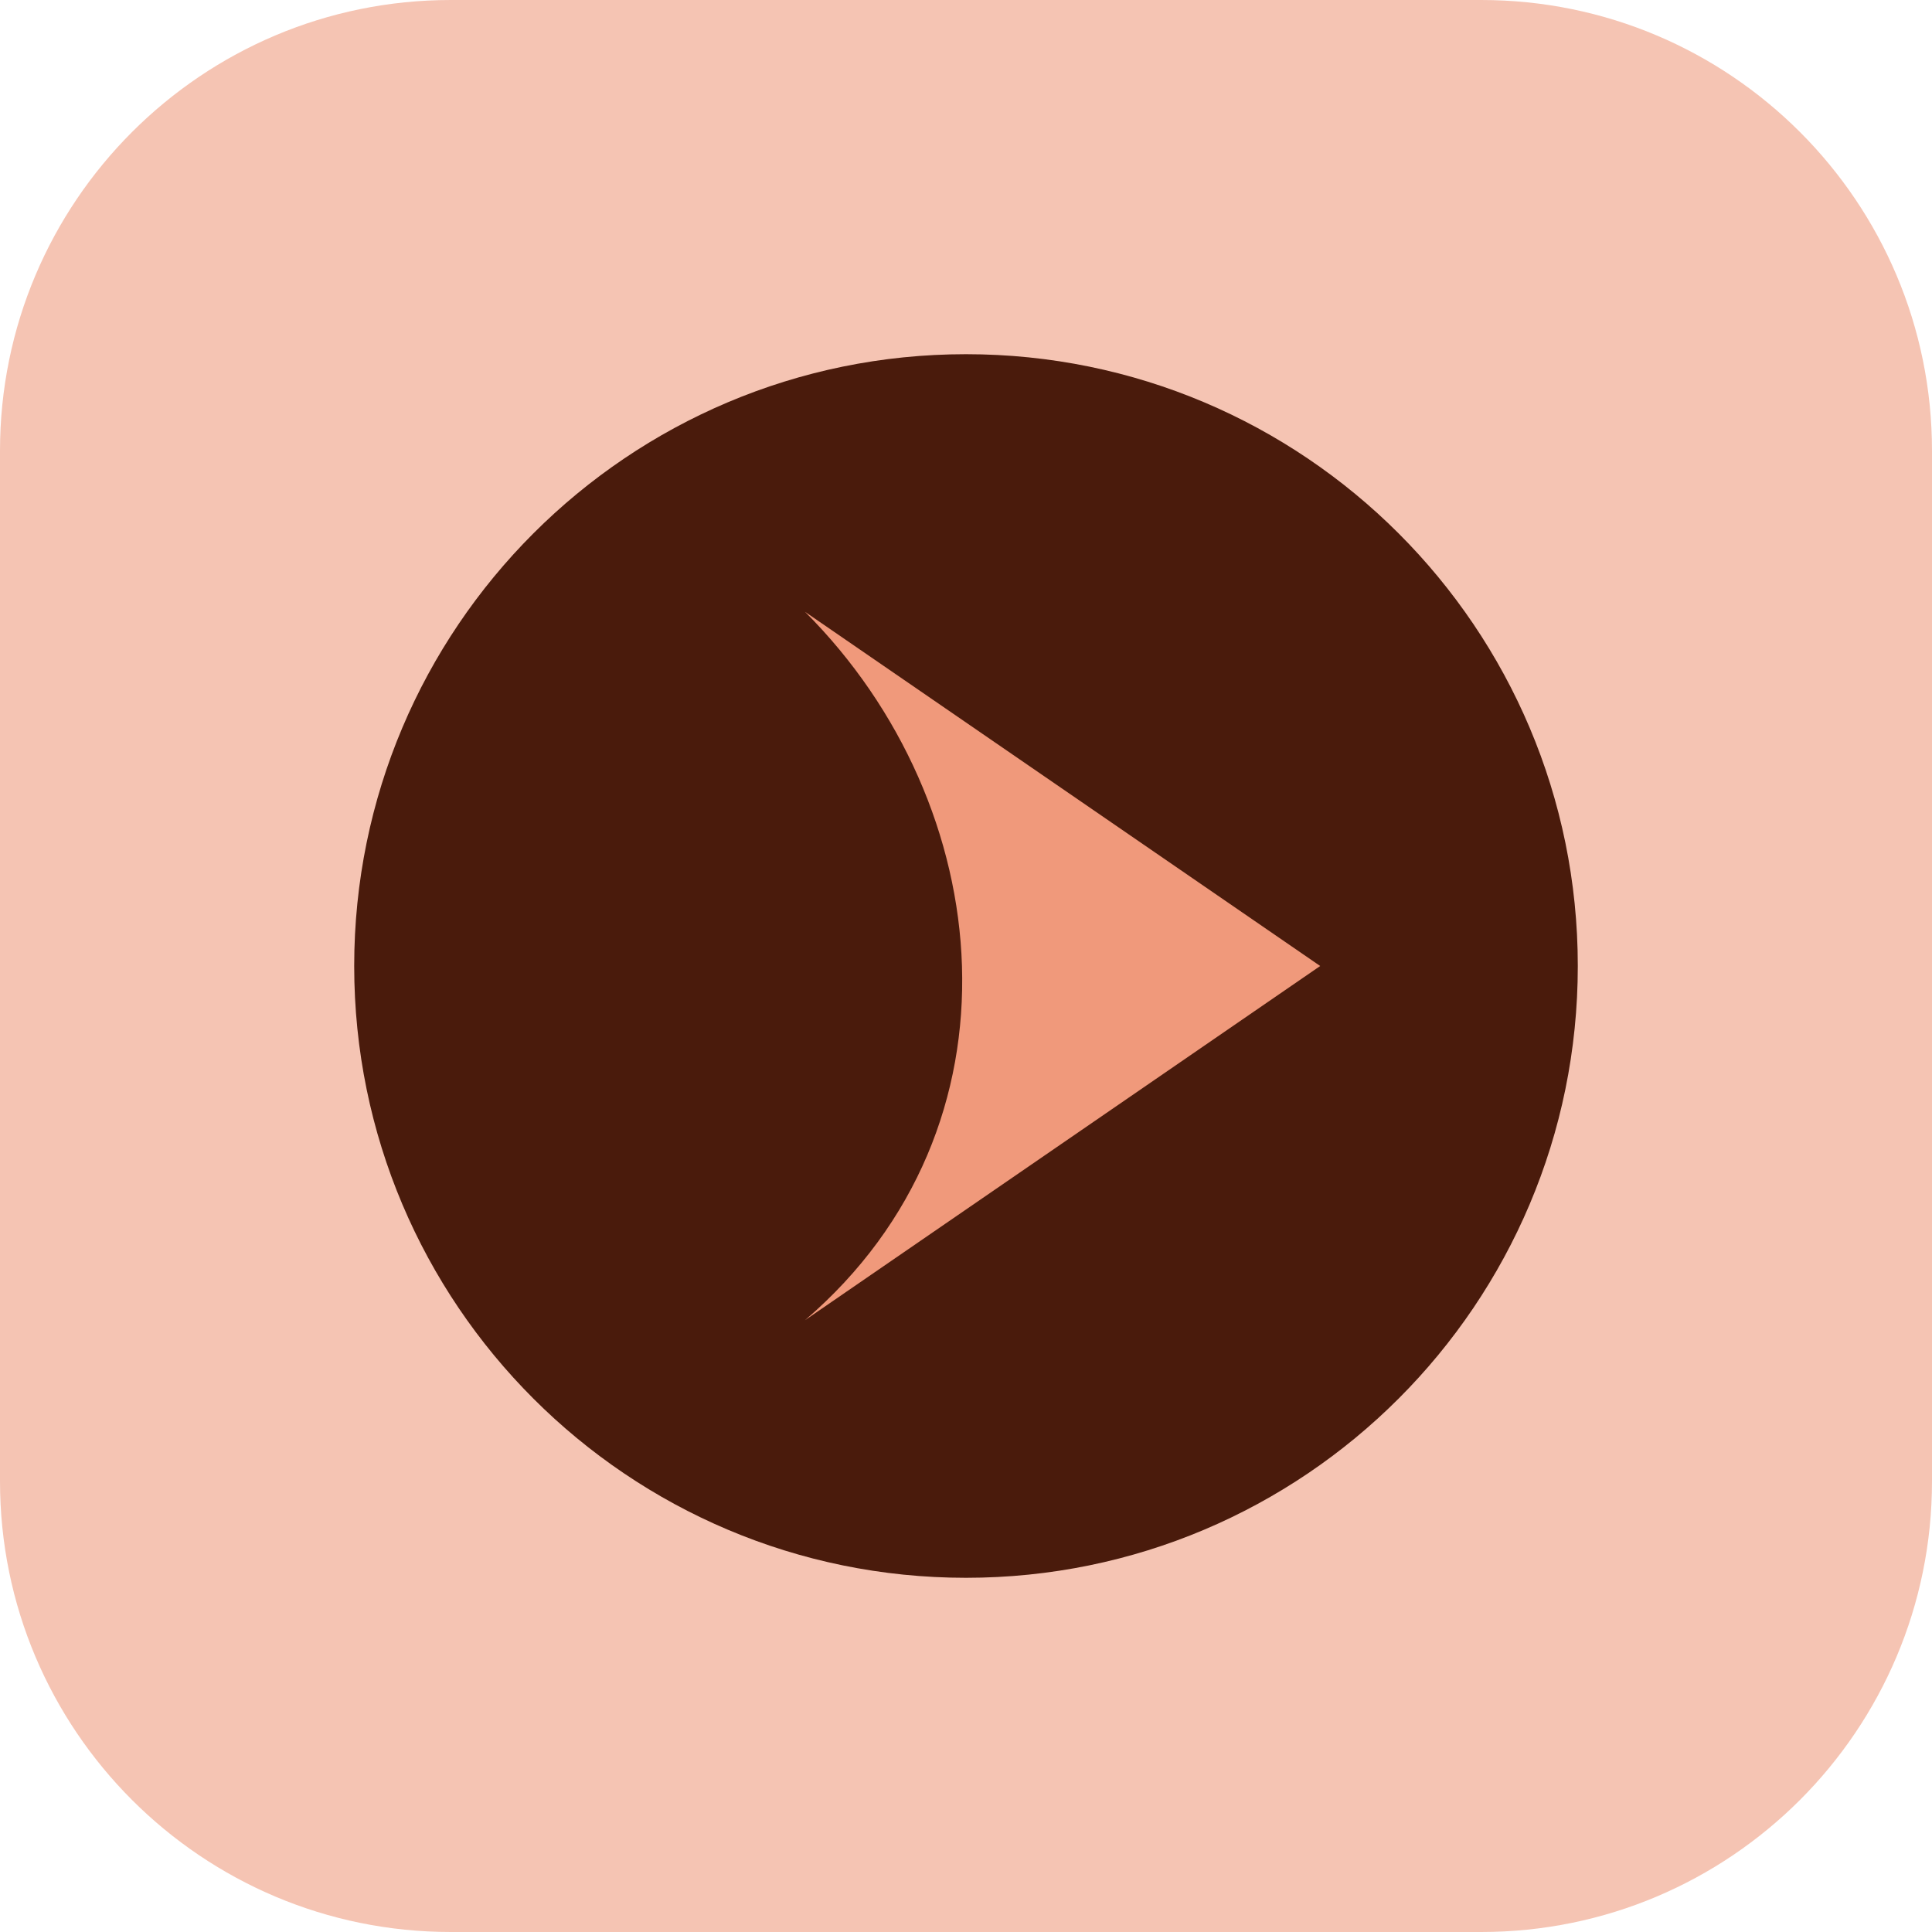
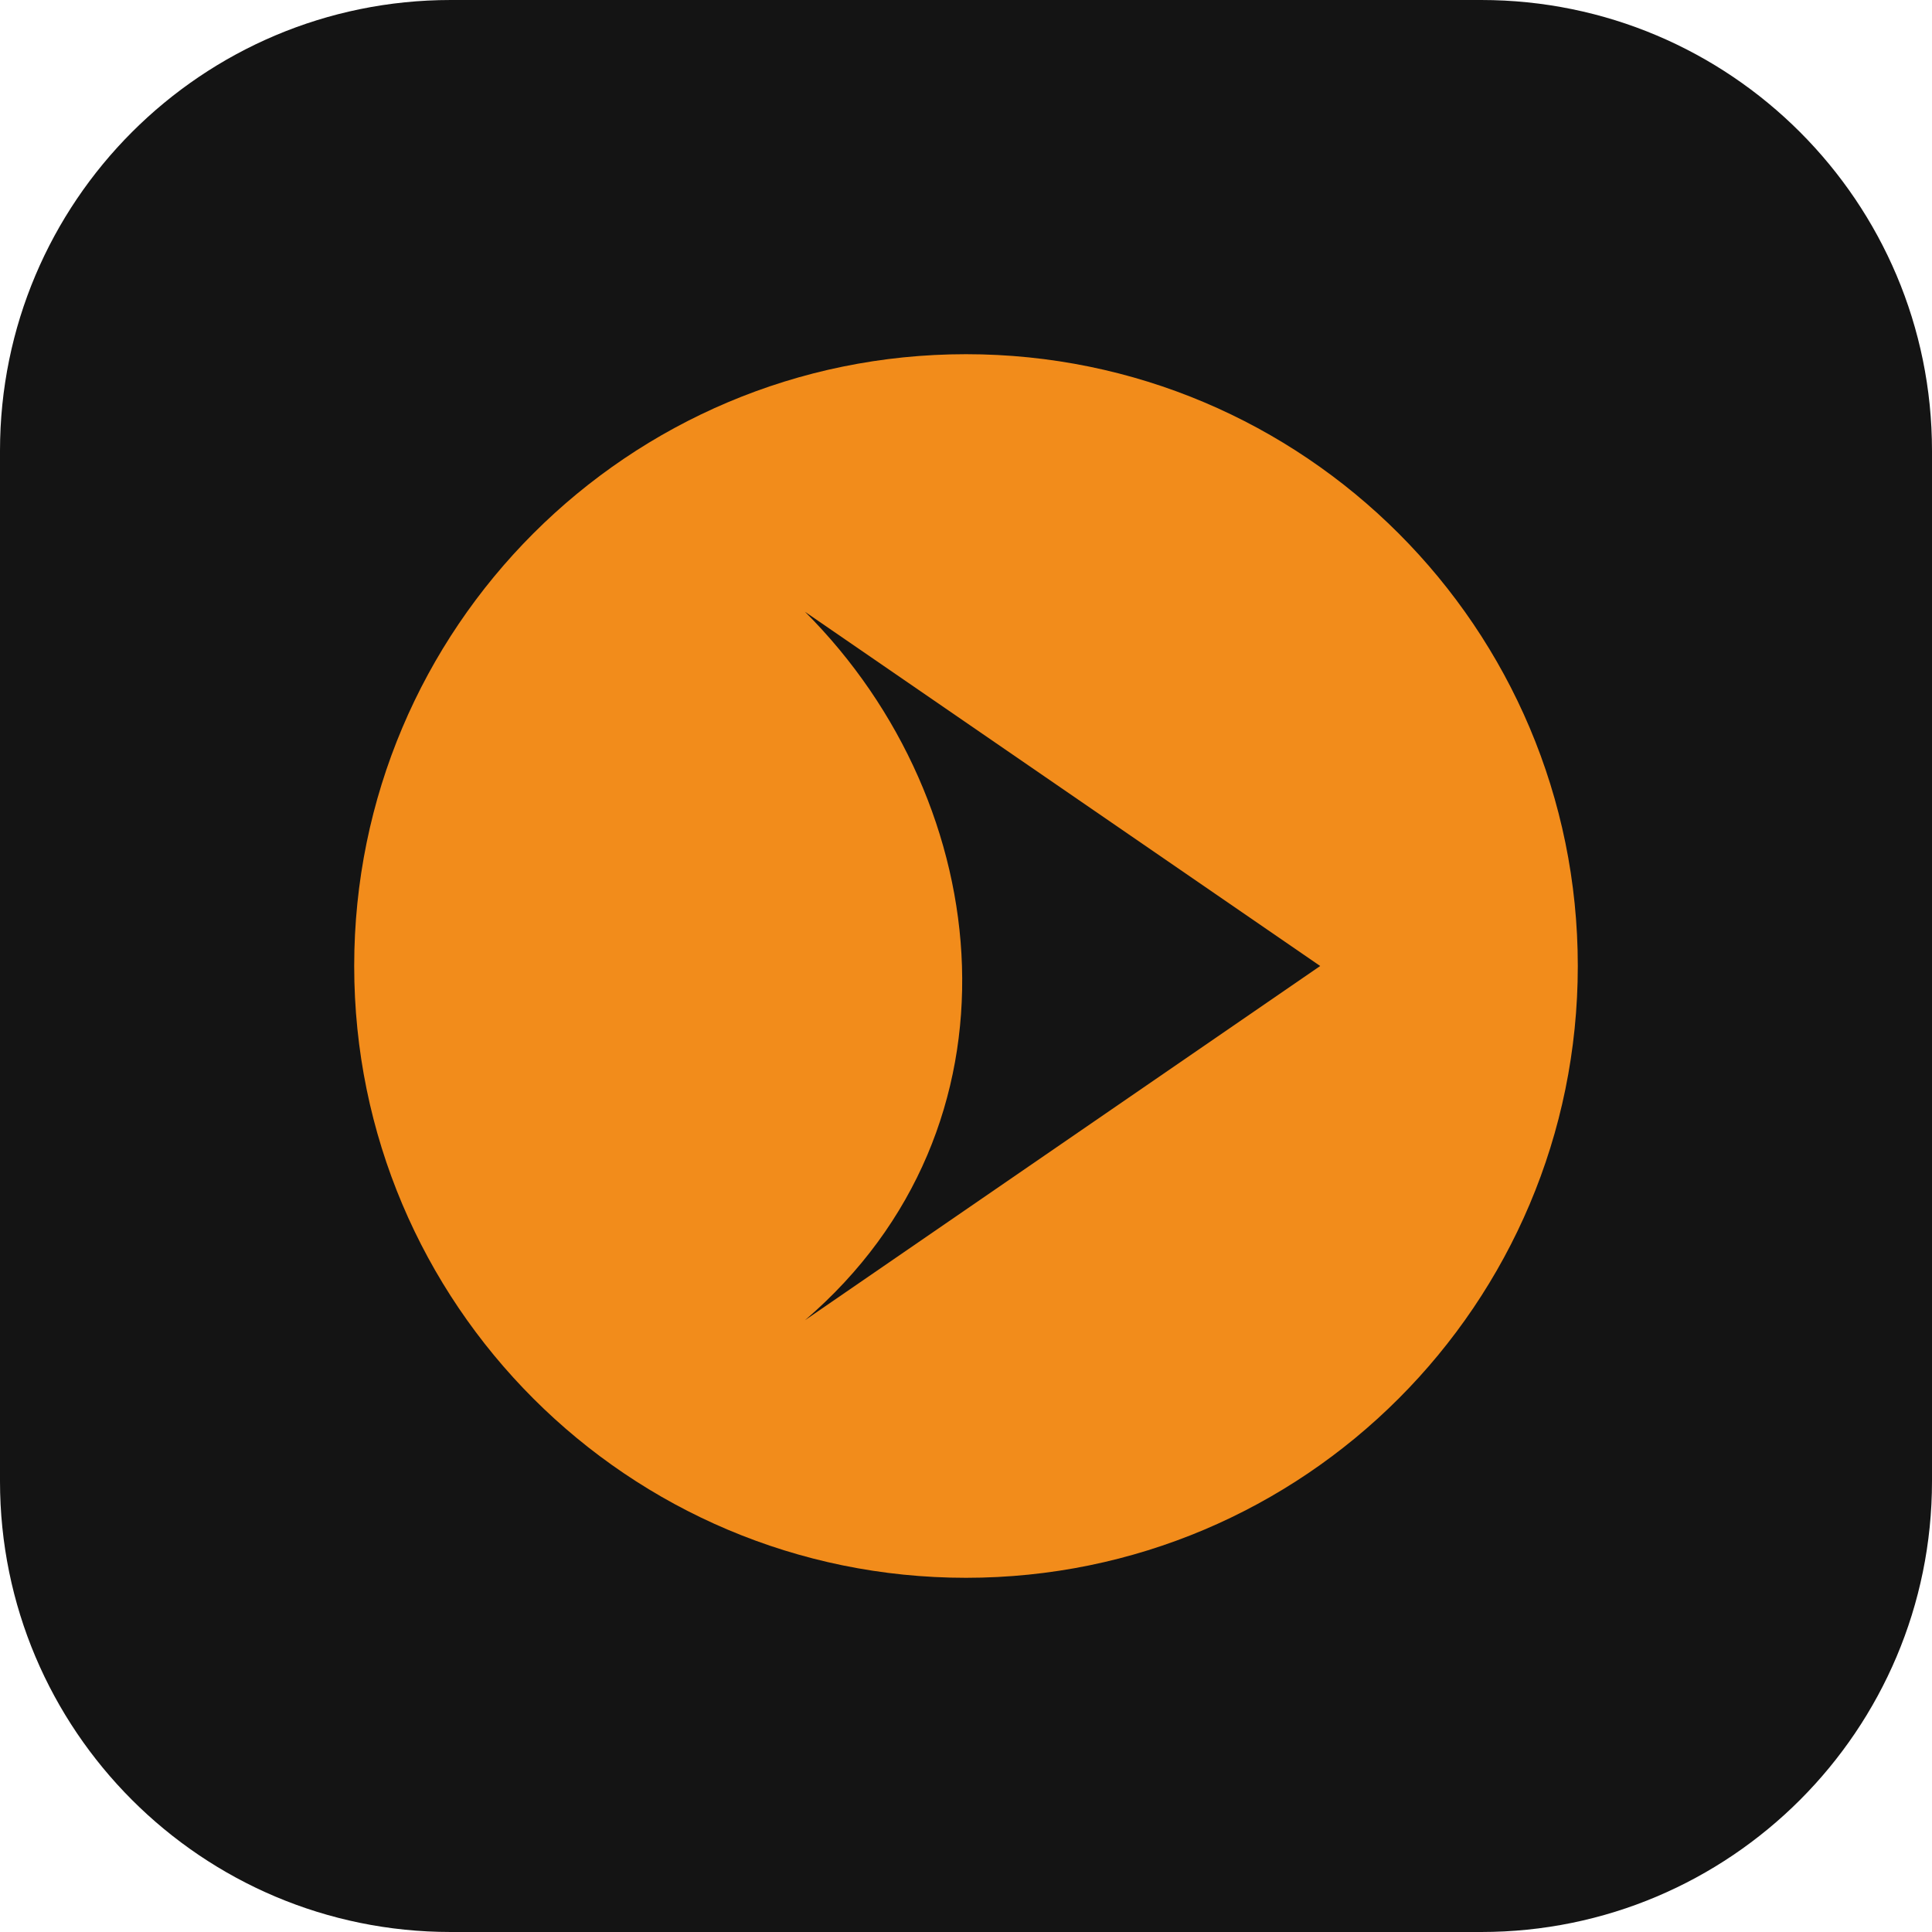
<svg xmlns="http://www.w3.org/2000/svg" viewBox="0 0 120 120">
-   <rect width="120" height="120" rx="28" fill="#F5C4B3" />
-   <circle cx="60" cy="60" r="38" fill="#4A1B0C" />
-   <path d="M50 38 C 62 50, 64 70, 50 82 L 82 60 Z" fill="#F0997B" />
+   <rect width="120" height="120" rx="28" fill="#141414" />
+   <circle cx="60" cy="60" r="38" fill="#F28C1B" />
+   <path d="M50 38 C 62 50, 64 70, 50 82 L 82 60 Z" fill="#141414" />
</svg>
